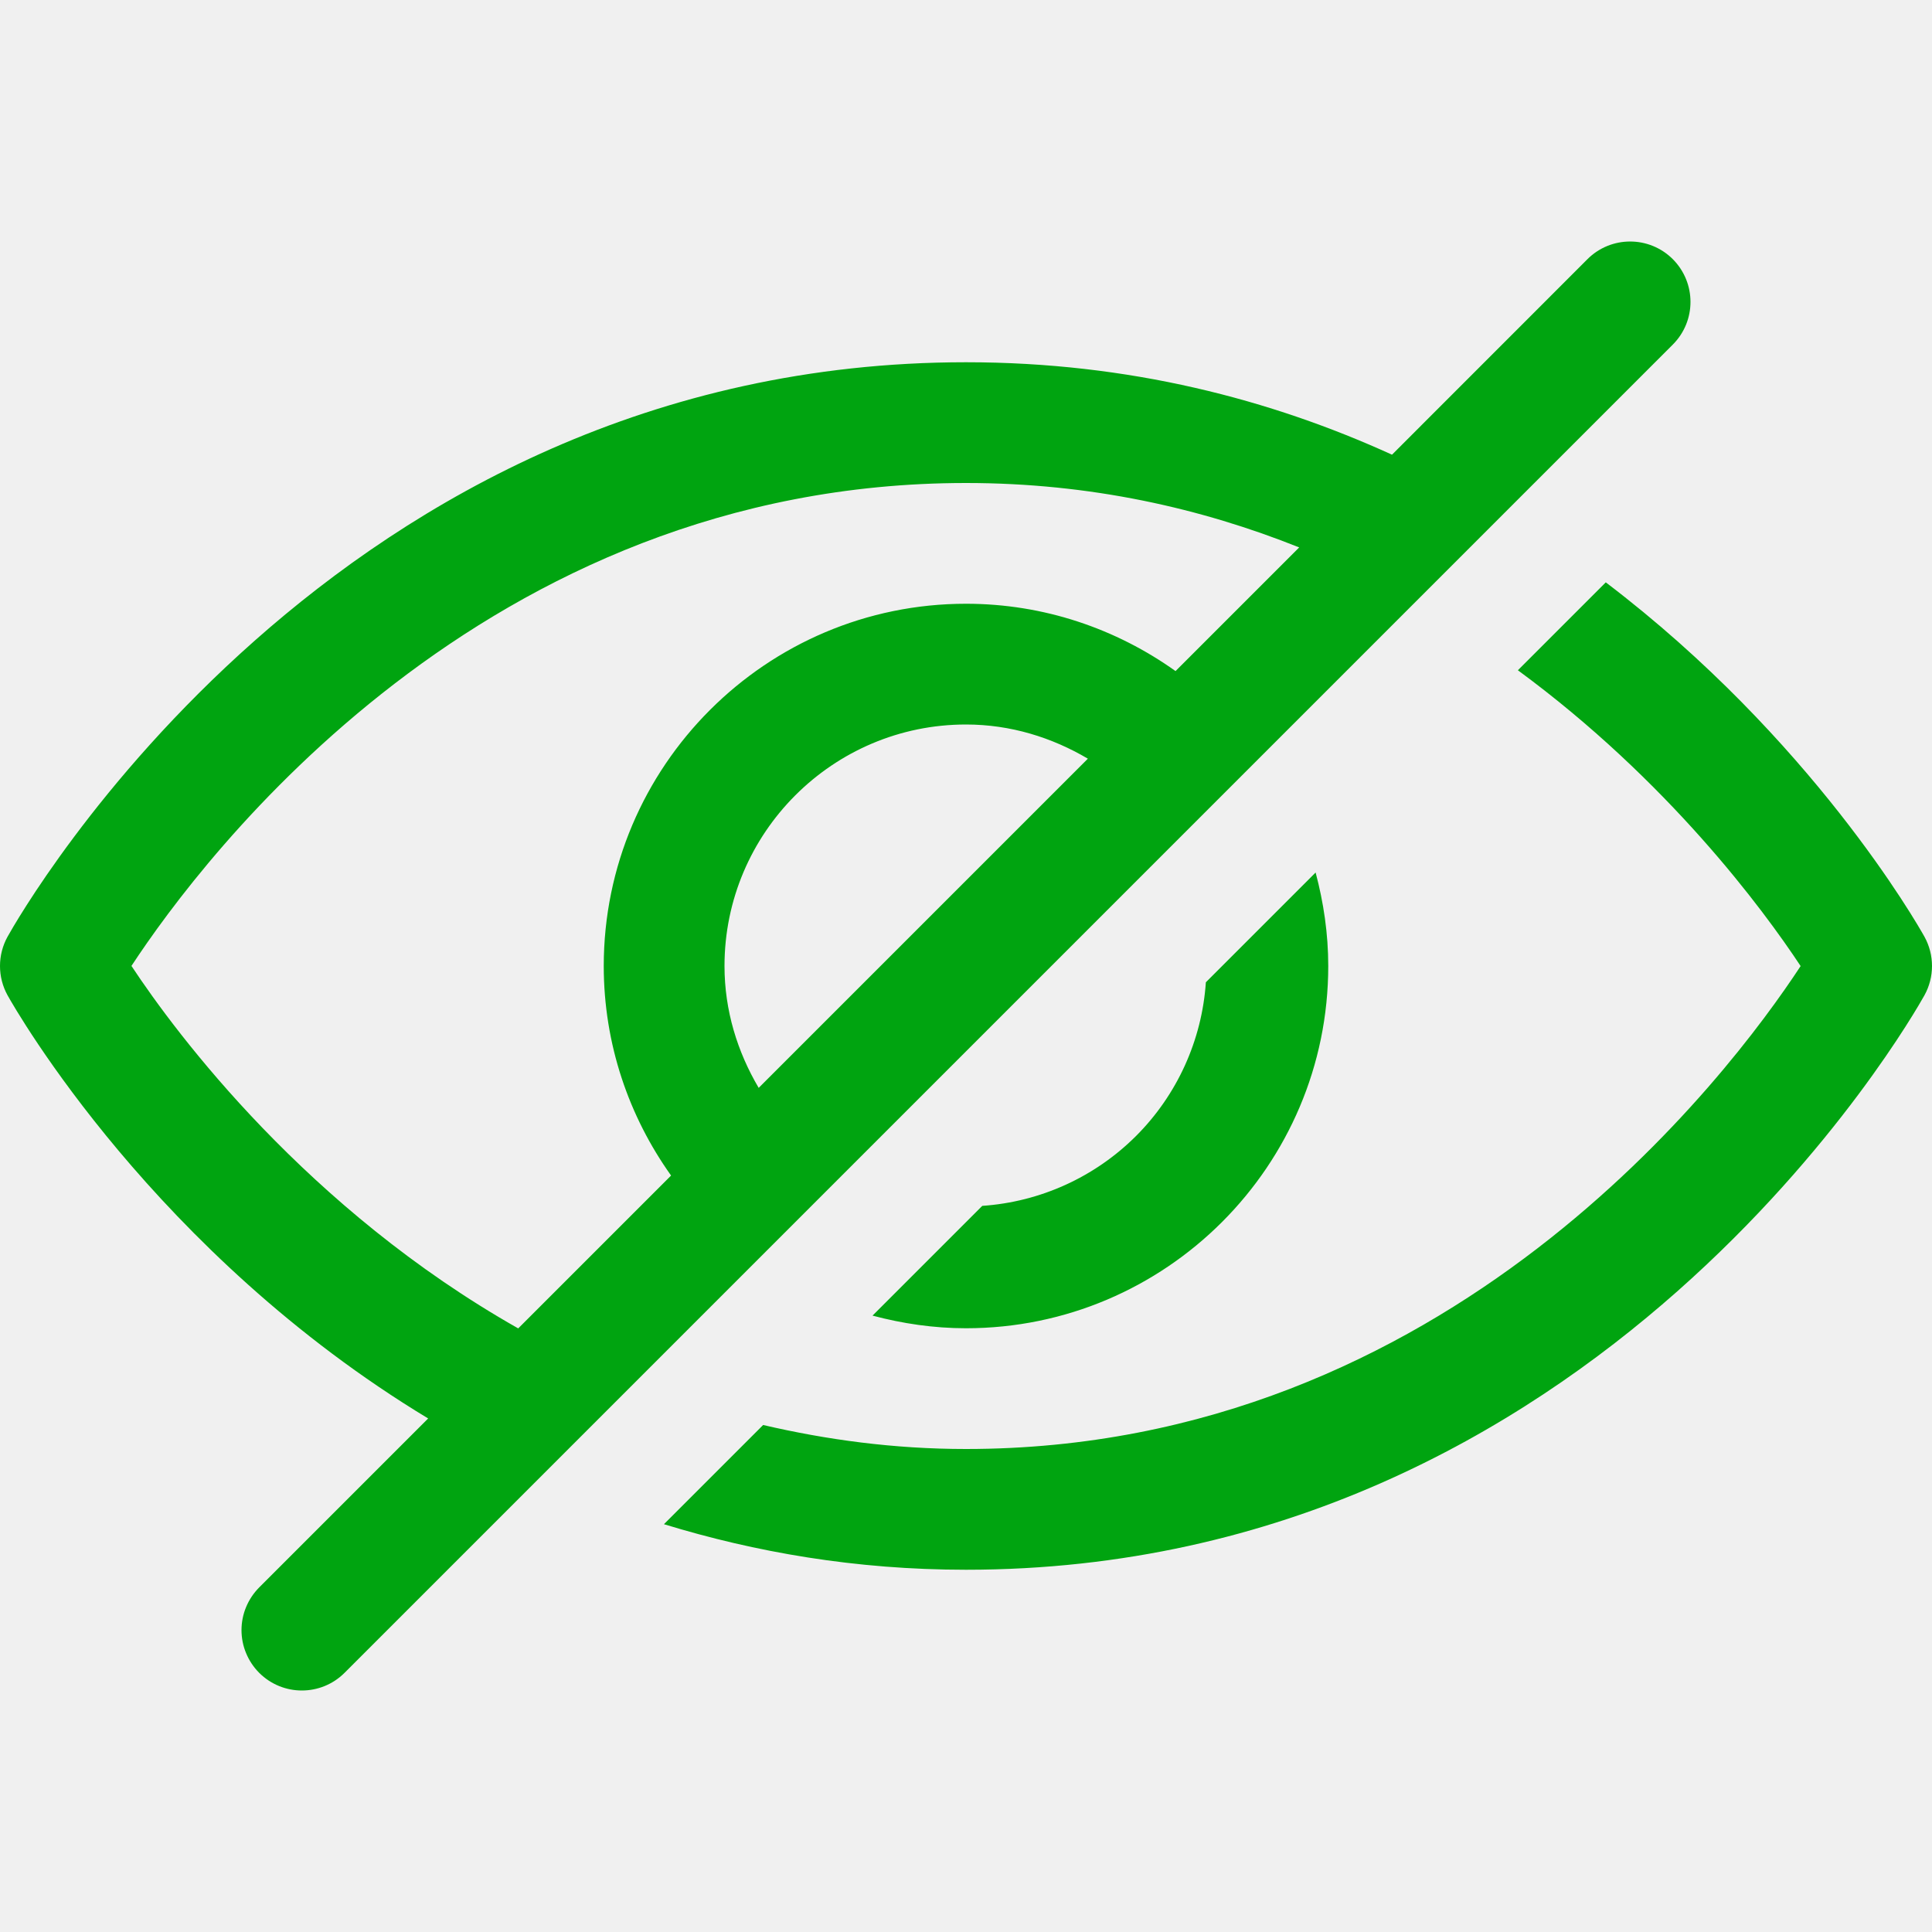
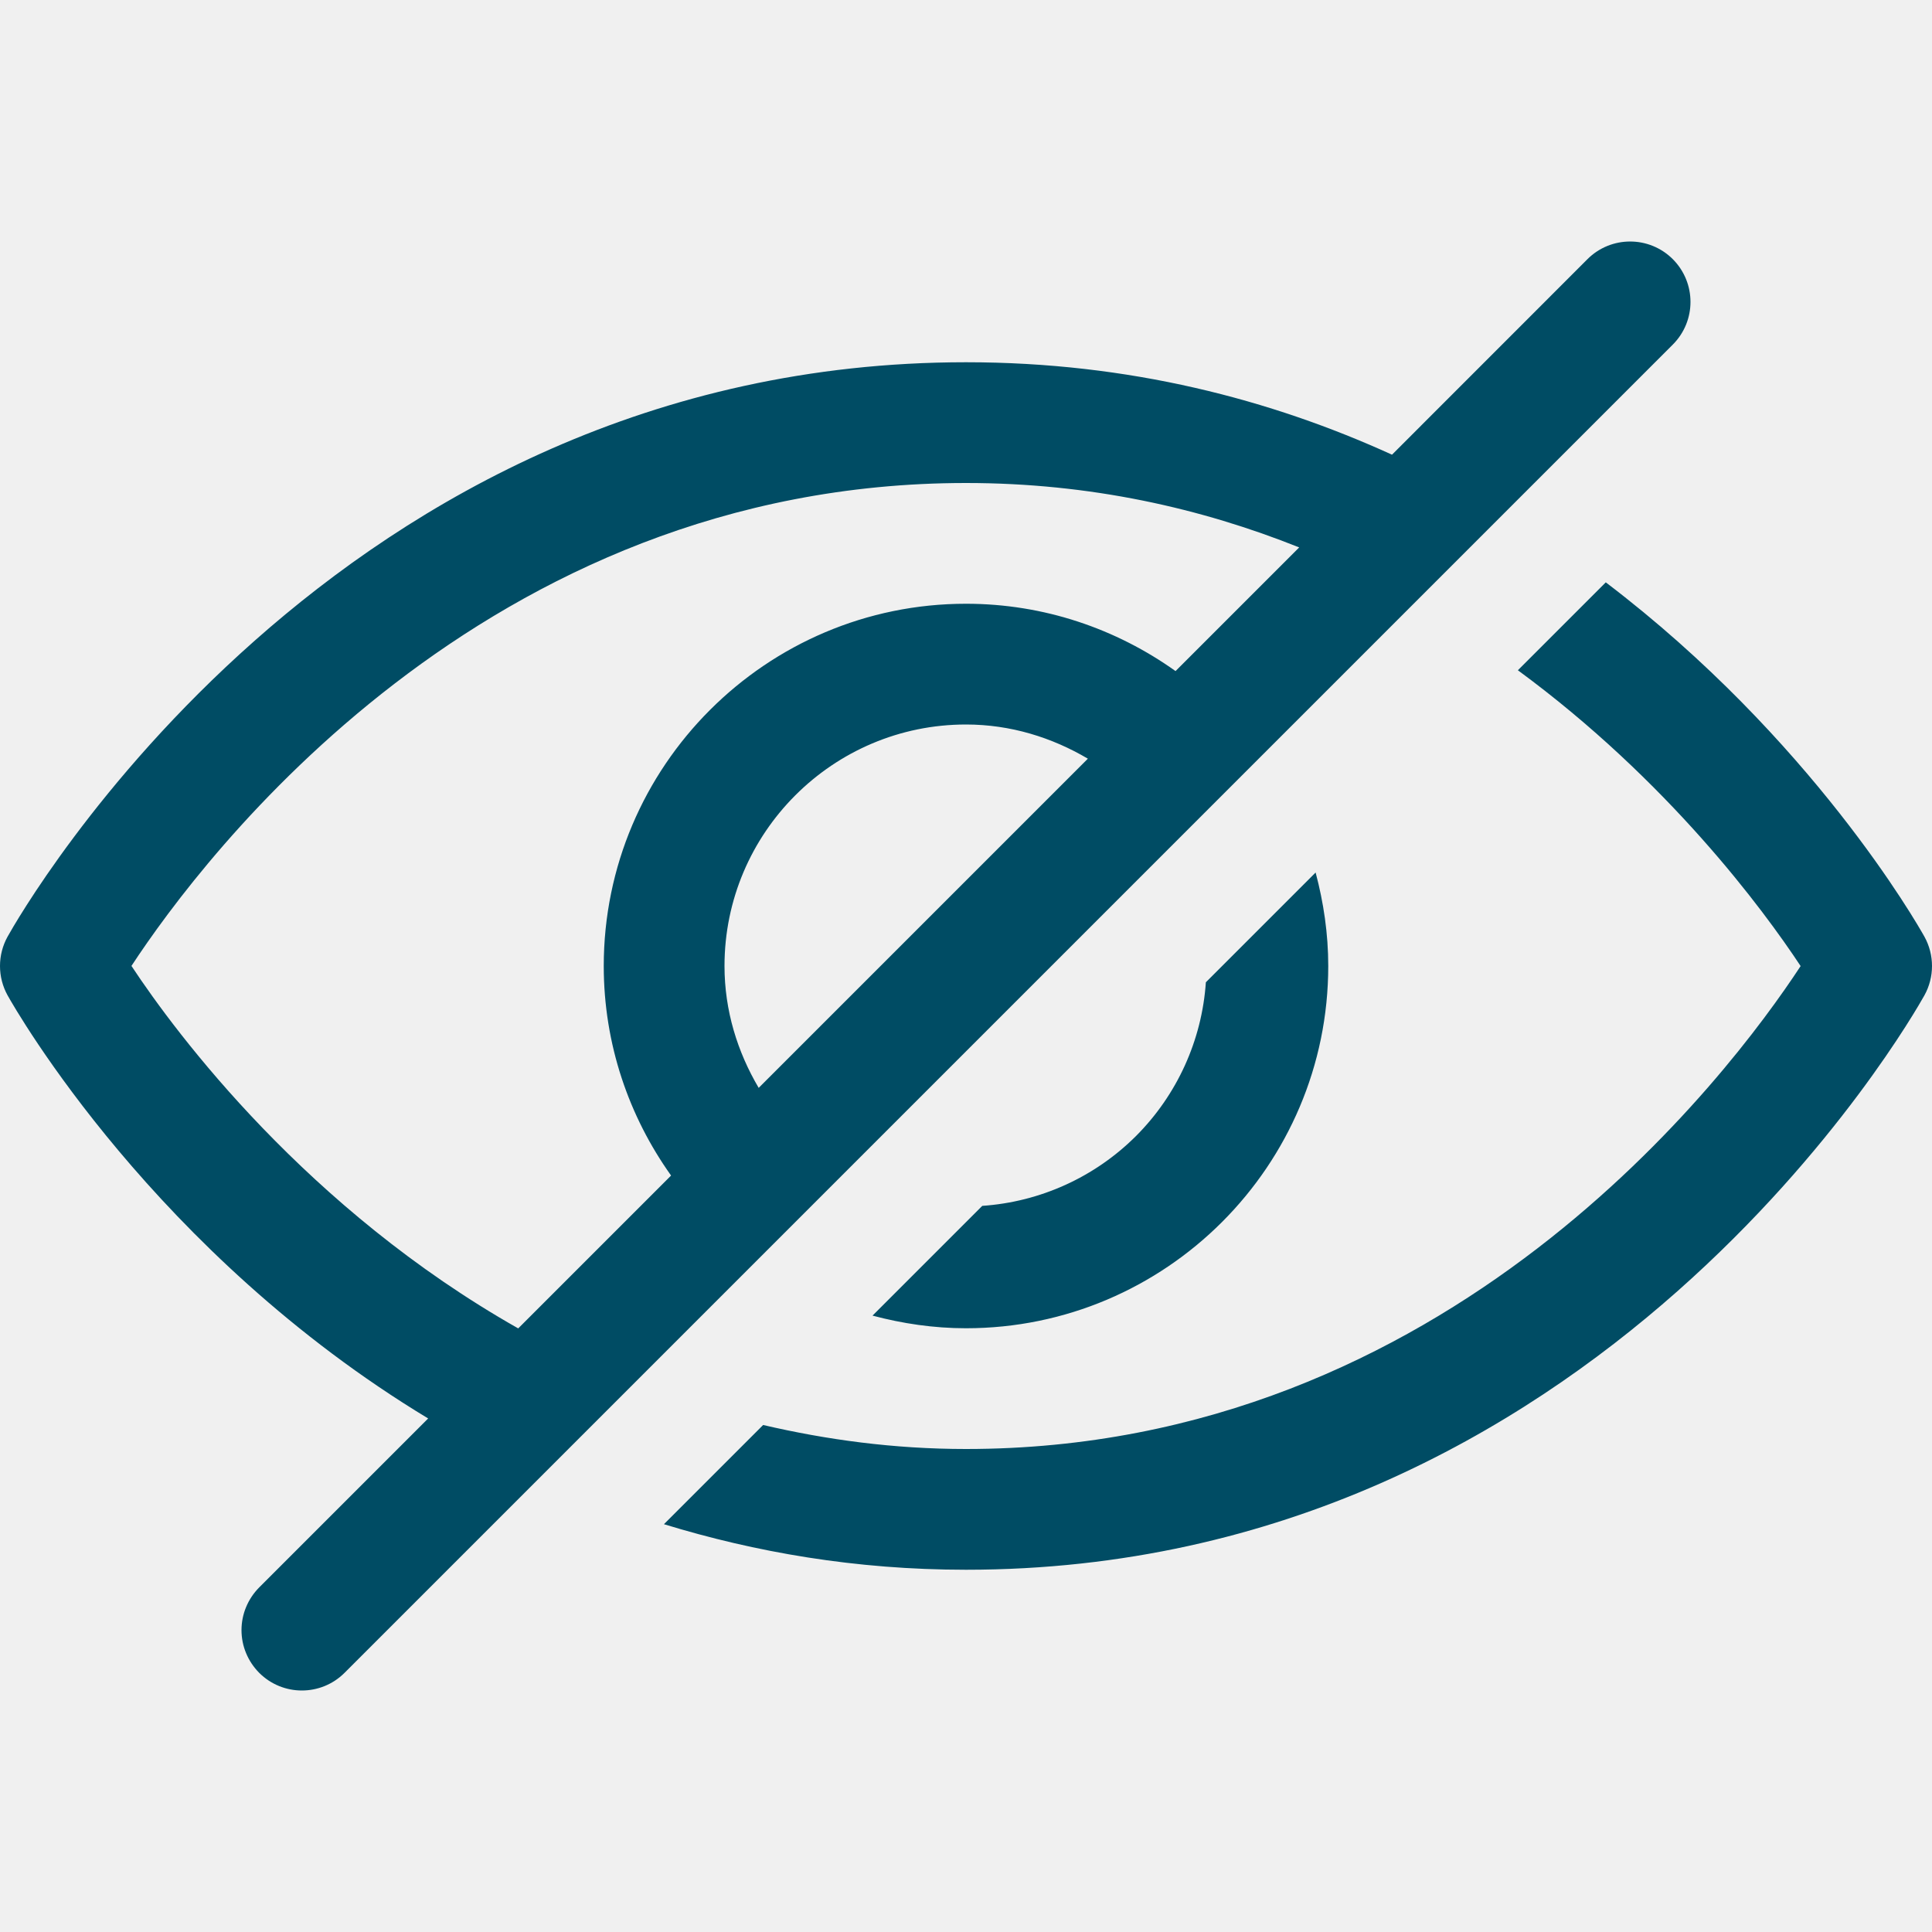
<svg xmlns="http://www.w3.org/2000/svg" width="26" height="26" viewBox="0 0 26 26" fill="none">
-   <g clip-path="url(#clip0_224_527)">
-     <path d="M16.228 13.219L17.705 11.742C17.812 12.144 17.875 12.565 17.875 13C17.875 15.688 15.688 17.875 13 17.875C12.565 17.875 12.144 17.812 11.742 17.705L13.219 16.228C13.999 16.175 14.734 15.841 15.288 15.288C15.841 14.735 16.175 14 16.228 13.219ZM25.898 12.605C25.798 12.426 24.38 9.942 21.61 7.837L20.427 9.02C22.448 10.505 23.728 12.238 24.232 13.001C23.269 14.468 19.491 19.5 13 19.5C12.027 19.5 11.121 19.375 10.27 19.177L8.935 20.512C10.162 20.888 11.511 21.125 13 21.125C21.505 21.125 25.722 13.71 25.898 13.395C25.965 13.274 26 13.138 26 13C26 12.862 25.965 12.726 25.898 12.605ZM22.512 4.637L4.637 22.512C4.478 22.671 4.27 22.75 4.062 22.75C3.855 22.75 3.647 22.671 3.488 22.512C3.413 22.437 3.353 22.347 3.312 22.248C3.271 22.15 3.25 22.044 3.25 21.938C3.25 21.831 3.271 21.725 3.312 21.627C3.353 21.528 3.413 21.439 3.488 21.363L5.762 19.089C2.086 16.869 0.218 13.602 0.102 13.395C0.035 13.274 0 13.138 0 13C0 12.862 0.035 12.726 0.102 12.605C0.278 12.29 4.495 4.875 13 4.875C15.199 4.875 17.104 5.377 18.733 6.119L21.363 3.488C21.68 3.171 22.195 3.171 22.512 3.488C22.829 3.806 22.829 4.32 22.512 4.637ZM6.974 17.877L9.031 15.82C8.463 15.023 8.125 14.051 8.125 13C8.125 10.312 10.312 8.125 13 8.125C14.051 8.125 15.023 8.463 15.82 9.031L17.484 7.367C16.169 6.841 14.676 6.5 13 6.5C6.509 6.5 2.731 11.533 1.769 12.999C2.38 13.925 4.137 16.271 6.974 17.877ZM10.21 14.64L14.64 10.21C14.157 9.925 13.601 9.75 13 9.75C11.208 9.75 9.75 11.208 9.75 13C9.75 13.601 9.925 14.157 10.21 14.64Z" fill="#00A410" />
+   <g clip-path="url(#clip0_23_2124)">
+     <path d="M16.228 13.219L17.705 11.742C17.812 12.144 17.875 12.565 17.875 13C17.875 15.688 15.688 17.875 13 17.875C12.565 17.875 12.144 17.812 11.742 17.705L13.219 16.228C13.999 16.175 14.734 15.841 15.288 15.288C15.841 14.734 16.175 13.999 16.228 13.219ZM25.898 12.605C25.798 12.426 24.38 9.942 21.61 7.837L20.427 9.02C22.448 10.505 23.728 12.238 24.232 13.001C23.269 14.468 19.491 19.5 13 19.5C12.027 19.5 11.121 19.375 10.27 19.177L8.935 20.512C10.162 20.888 11.511 21.125 13 21.125C21.505 21.125 25.722 13.71 25.898 13.395C25.965 13.274 26 13.138 26 13C26 12.862 25.965 12.726 25.898 12.605ZM22.512 4.637L4.637 22.512C4.478 22.671 4.27 22.75 4.062 22.75C3.855 22.75 3.647 22.671 3.488 22.512C3.413 22.436 3.353 22.347 3.312 22.248C3.271 22.15 3.25 22.044 3.25 21.938C3.25 21.831 3.271 21.725 3.312 21.627C3.353 21.528 3.413 21.439 3.488 21.363L5.762 19.089C2.086 16.869 0.218 13.602 0.102 13.395C0.035 13.274 0 13.138 0 13C0 12.862 0.035 12.726 0.102 12.605C0.278 12.29 4.495 4.875 13 4.875C15.199 4.875 17.104 5.377 18.733 6.119L21.363 3.488C21.68 3.171 22.195 3.171 22.512 3.488C22.829 3.806 22.829 4.32 22.512 4.637ZM6.974 17.877L9.031 15.82C8.463 15.023 8.125 14.051 8.125 13C8.125 10.312 10.312 8.125 13 8.125C14.051 8.125 15.023 8.463 15.82 9.031L17.484 7.367C16.169 6.841 14.676 6.5 13 6.5C6.509 6.5 2.731 11.532 1.769 12.999C2.38 13.925 4.137 16.271 6.974 17.877ZM10.21 14.64L14.64 10.21C14.157 9.925 13.601 9.75 13 9.75C11.208 9.75 9.75 11.208 9.75 13C9.75 13.601 9.925 14.157 10.21 14.64Z" fill="#004C64" />
  </g>
  <defs>
-     <clipPath id="clip0_224_527">
+     <clipPath id="clip0_23_2124">
      <rect width="26" height="26" fill="white" />
    </clipPath>
  </defs>
</svg>
